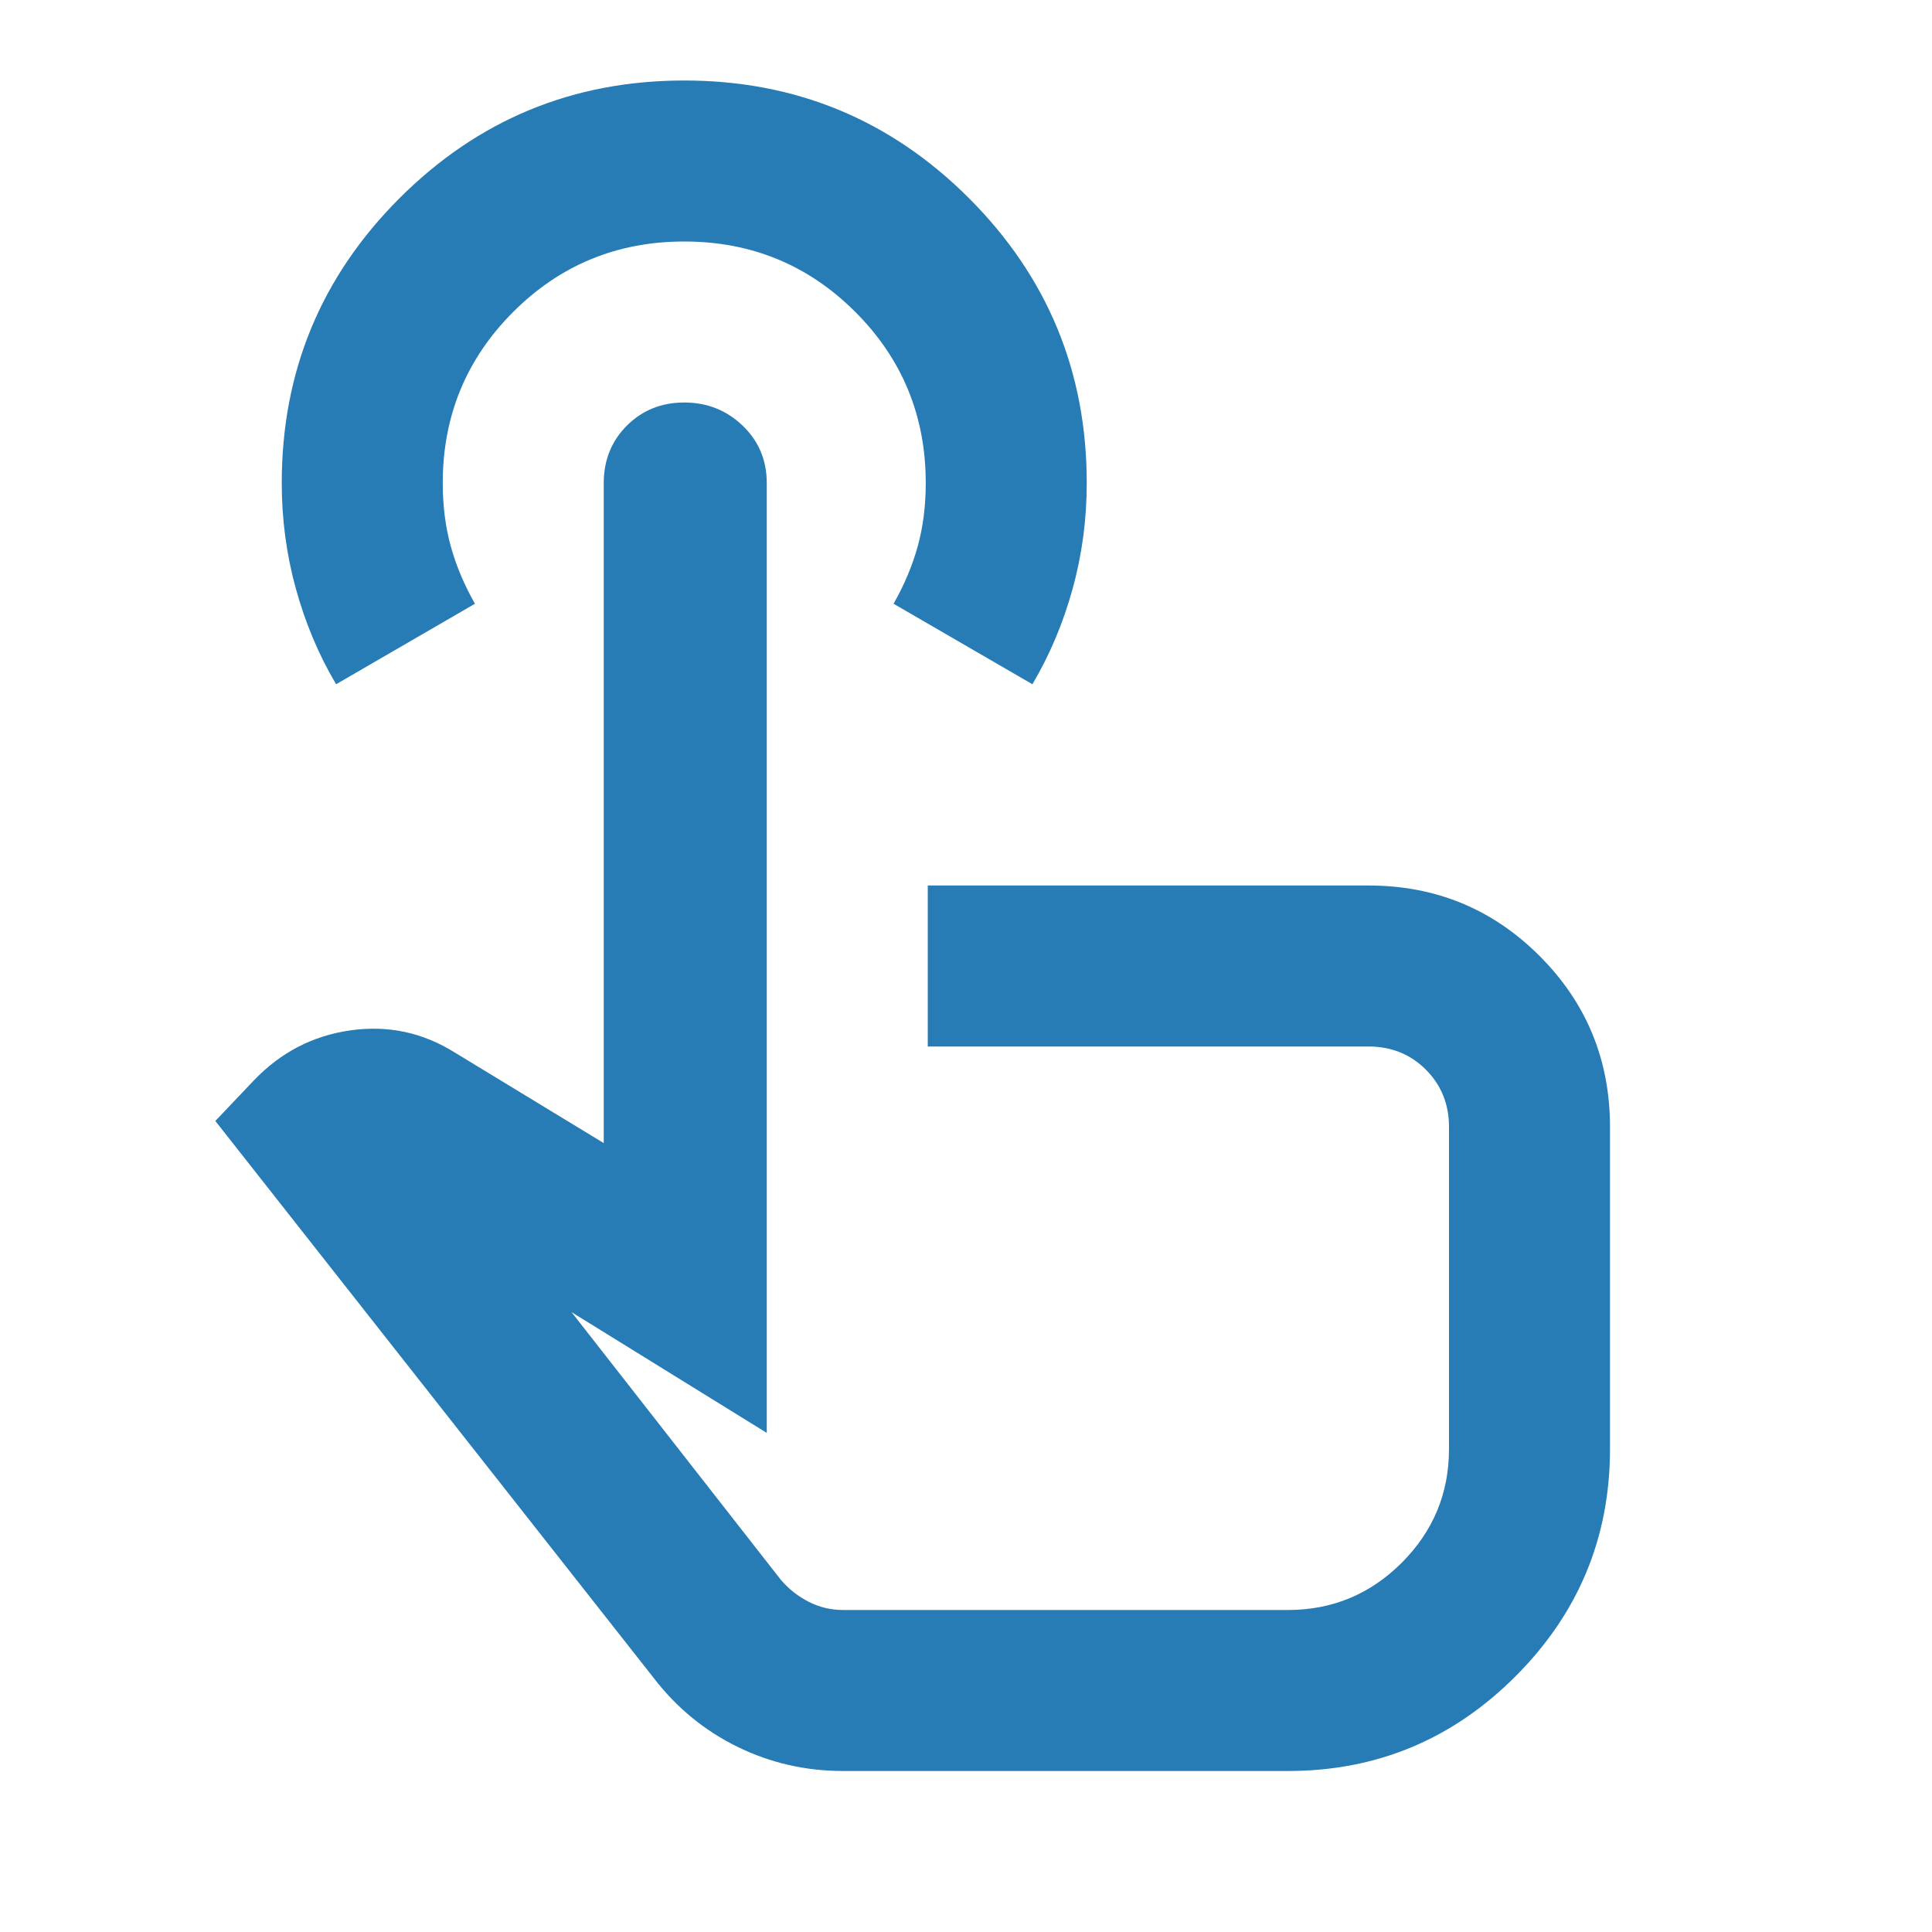
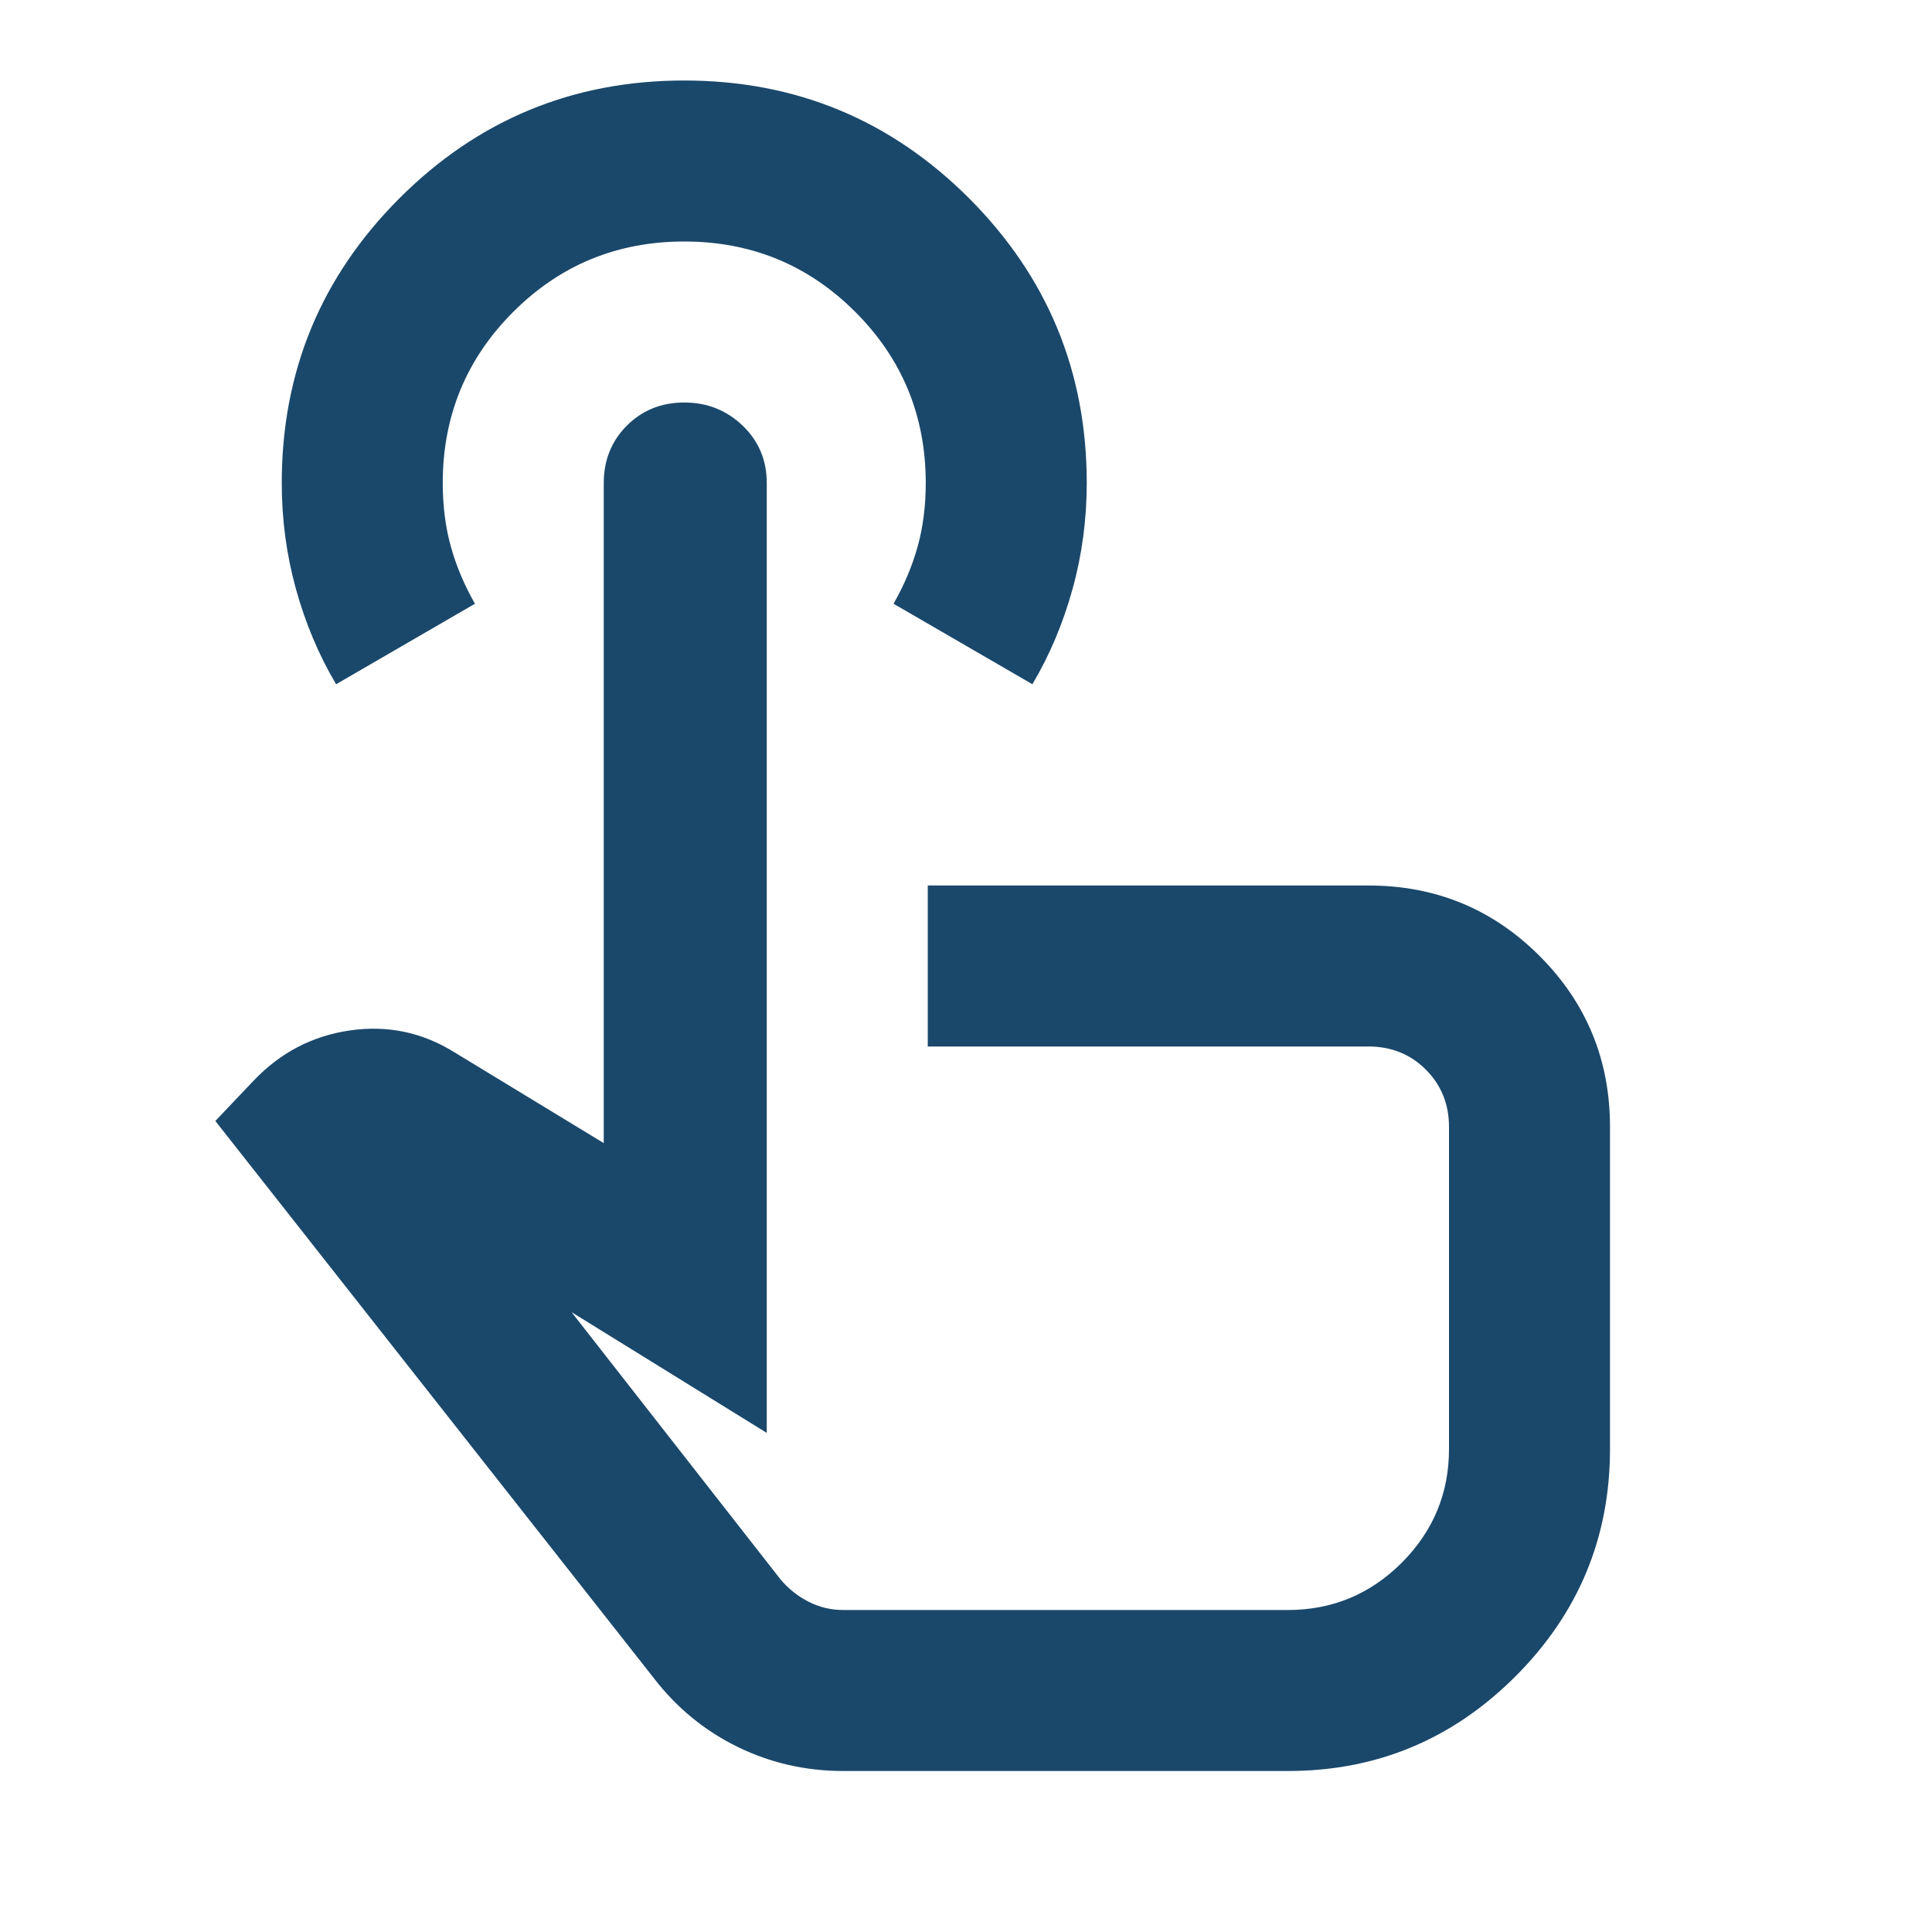
<svg xmlns="http://www.w3.org/2000/svg" width="24" height="24" viewBox="0 0 24 24" fill="none">
-   <path d="M10.475 22C10.008 22 9.571 21.9 9.162 21.7C8.754 21.5 8.408 21.217 8.125 20.85L2.675 13.925L3.15 13.425C3.483 13.075 3.883 12.867 4.35 12.8C4.817 12.733 5.25 12.825 5.65 13.075L7.5 14.2V6C7.5 5.717 7.596 5.479 7.787 5.287C7.979 5.096 8.217 5 8.5 5C8.783 5 9.025 5.096 9.225 5.287C9.425 5.479 9.525 5.717 9.525 6V17.8L7.1 16.3L9.7 19.625C9.8 19.742 9.917 19.833 10.05 19.9C10.183 19.967 10.325 20 10.475 20H16C16.55 20 17.021 19.804 17.413 19.413C17.804 19.021 18 18.55 18 18V14C18 13.717 17.904 13.479 17.712 13.287C17.521 13.096 17.283 13 17 13H11.525V11H17C17.833 11 18.542 11.292 19.125 11.875C19.708 12.458 20 13.167 20 14V18C20 19.1 19.608 20.042 18.825 20.825C18.042 21.608 17.1 22 16 22H10.475ZM4.175 8.5C3.958 8.133 3.792 7.737 3.675 7.312C3.558 6.888 3.5 6.45 3.5 6C3.5 4.617 3.987 3.438 4.963 2.462C5.938 1.488 7.117 1 8.5 1C9.883 1 11.062 1.488 12.037 2.462C13.012 3.438 13.5 4.617 13.5 6C13.5 6.45 13.442 6.888 13.325 7.312C13.208 7.737 13.042 8.133 12.825 8.5L11.1 7.5C11.233 7.267 11.333 7.029 11.4 6.787C11.467 6.546 11.5 6.283 11.5 6C11.5 5.167 11.208 4.458 10.625 3.875C10.042 3.292 9.333 3 8.5 3C7.667 3 6.958 3.292 6.375 3.875C5.792 4.458 5.5 5.167 5.5 6C5.5 6.283 5.533 6.546 5.6 6.787C5.667 7.029 5.767 7.267 5.9 7.5L4.175 8.5Z" fill="#277CB5" />
+   <path d="M10.475 22C10.008 22 9.571 21.9 9.162 21.7C8.754 21.5 8.408 21.217 8.125 20.85L2.675 13.925L3.15 13.425C3.483 13.075 3.883 12.867 4.35 12.8C4.817 12.733 5.25 12.825 5.65 13.075L7.5 14.2V6C7.5 5.717 7.596 5.479 7.787 5.287C7.979 5.096 8.217 5 8.5 5C8.783 5 9.025 5.096 9.225 5.287C9.425 5.479 9.525 5.717 9.525 6V17.8L7.1 16.3L9.7 19.625C9.8 19.742 9.917 19.833 10.05 19.9C10.183 19.967 10.325 20 10.475 20H16C16.55 20 17.021 19.804 17.413 19.413C17.804 19.021 18 18.55 18 18V14C18 13.717 17.904 13.479 17.712 13.287C17.521 13.096 17.283 13 17 13H11.525V11H17C17.833 11 18.542 11.292 19.125 11.875C19.708 12.458 20 13.167 20 14V18C20 19.1 19.608 20.042 18.825 20.825C18.042 21.608 17.1 22 16 22H10.475ZM4.175 8.5C3.958 8.133 3.792 7.737 3.675 7.312C3.558 6.888 3.5 6.45 3.5 6C3.5 4.617 3.987 3.438 4.963 2.462C5.938 1.488 7.117 1 8.5 1C9.883 1 11.062 1.488 12.037 2.462C13.012 3.438 13.5 4.617 13.5 6C13.5 6.45 13.442 6.888 13.325 7.312C13.208 7.737 13.042 8.133 12.825 8.5L11.1 7.5C11.233 7.267 11.333 7.029 11.4 6.787C11.467 6.546 11.5 6.283 11.5 6C11.5 5.167 11.208 4.458 10.625 3.875C10.042 3.292 9.333 3 8.5 3C7.667 3 6.958 3.292 6.375 3.875C5.792 4.458 5.5 5.167 5.5 6C5.5 6.283 5.533 6.546 5.6 6.787C5.667 7.029 5.767 7.267 5.9 7.5L4.175 8.5Z" fill="#1A486B" />
</svg>
